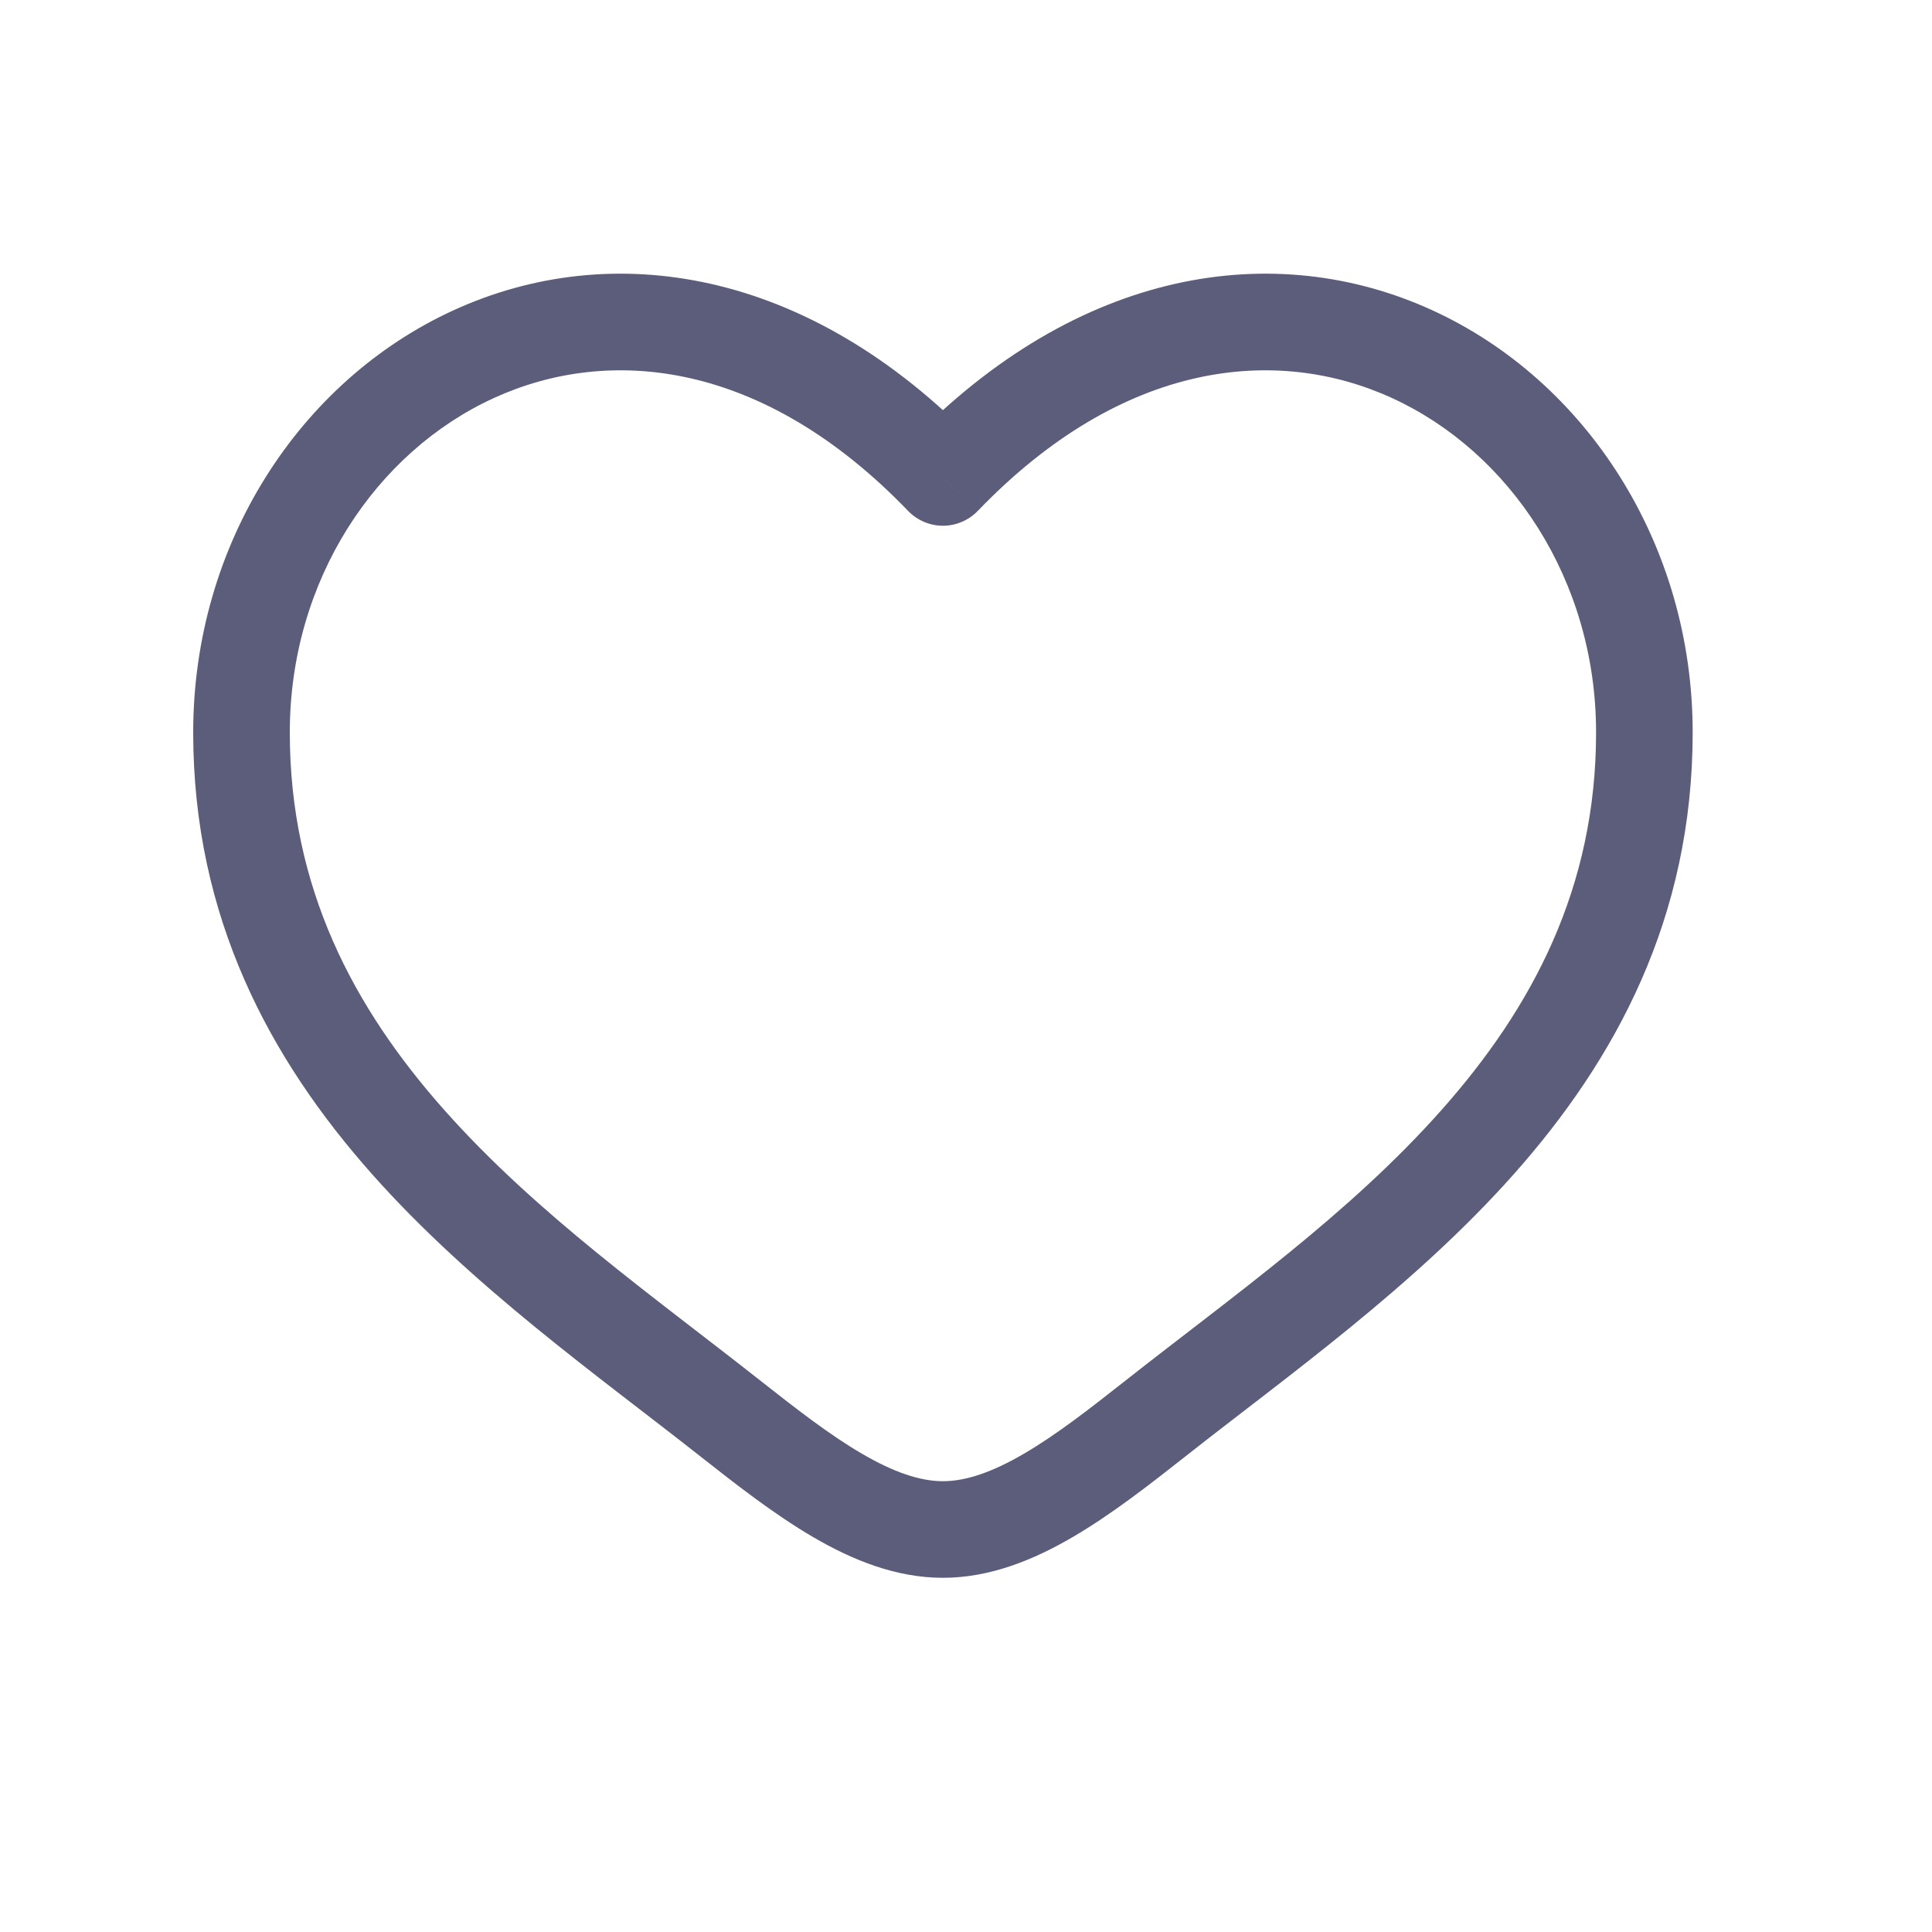
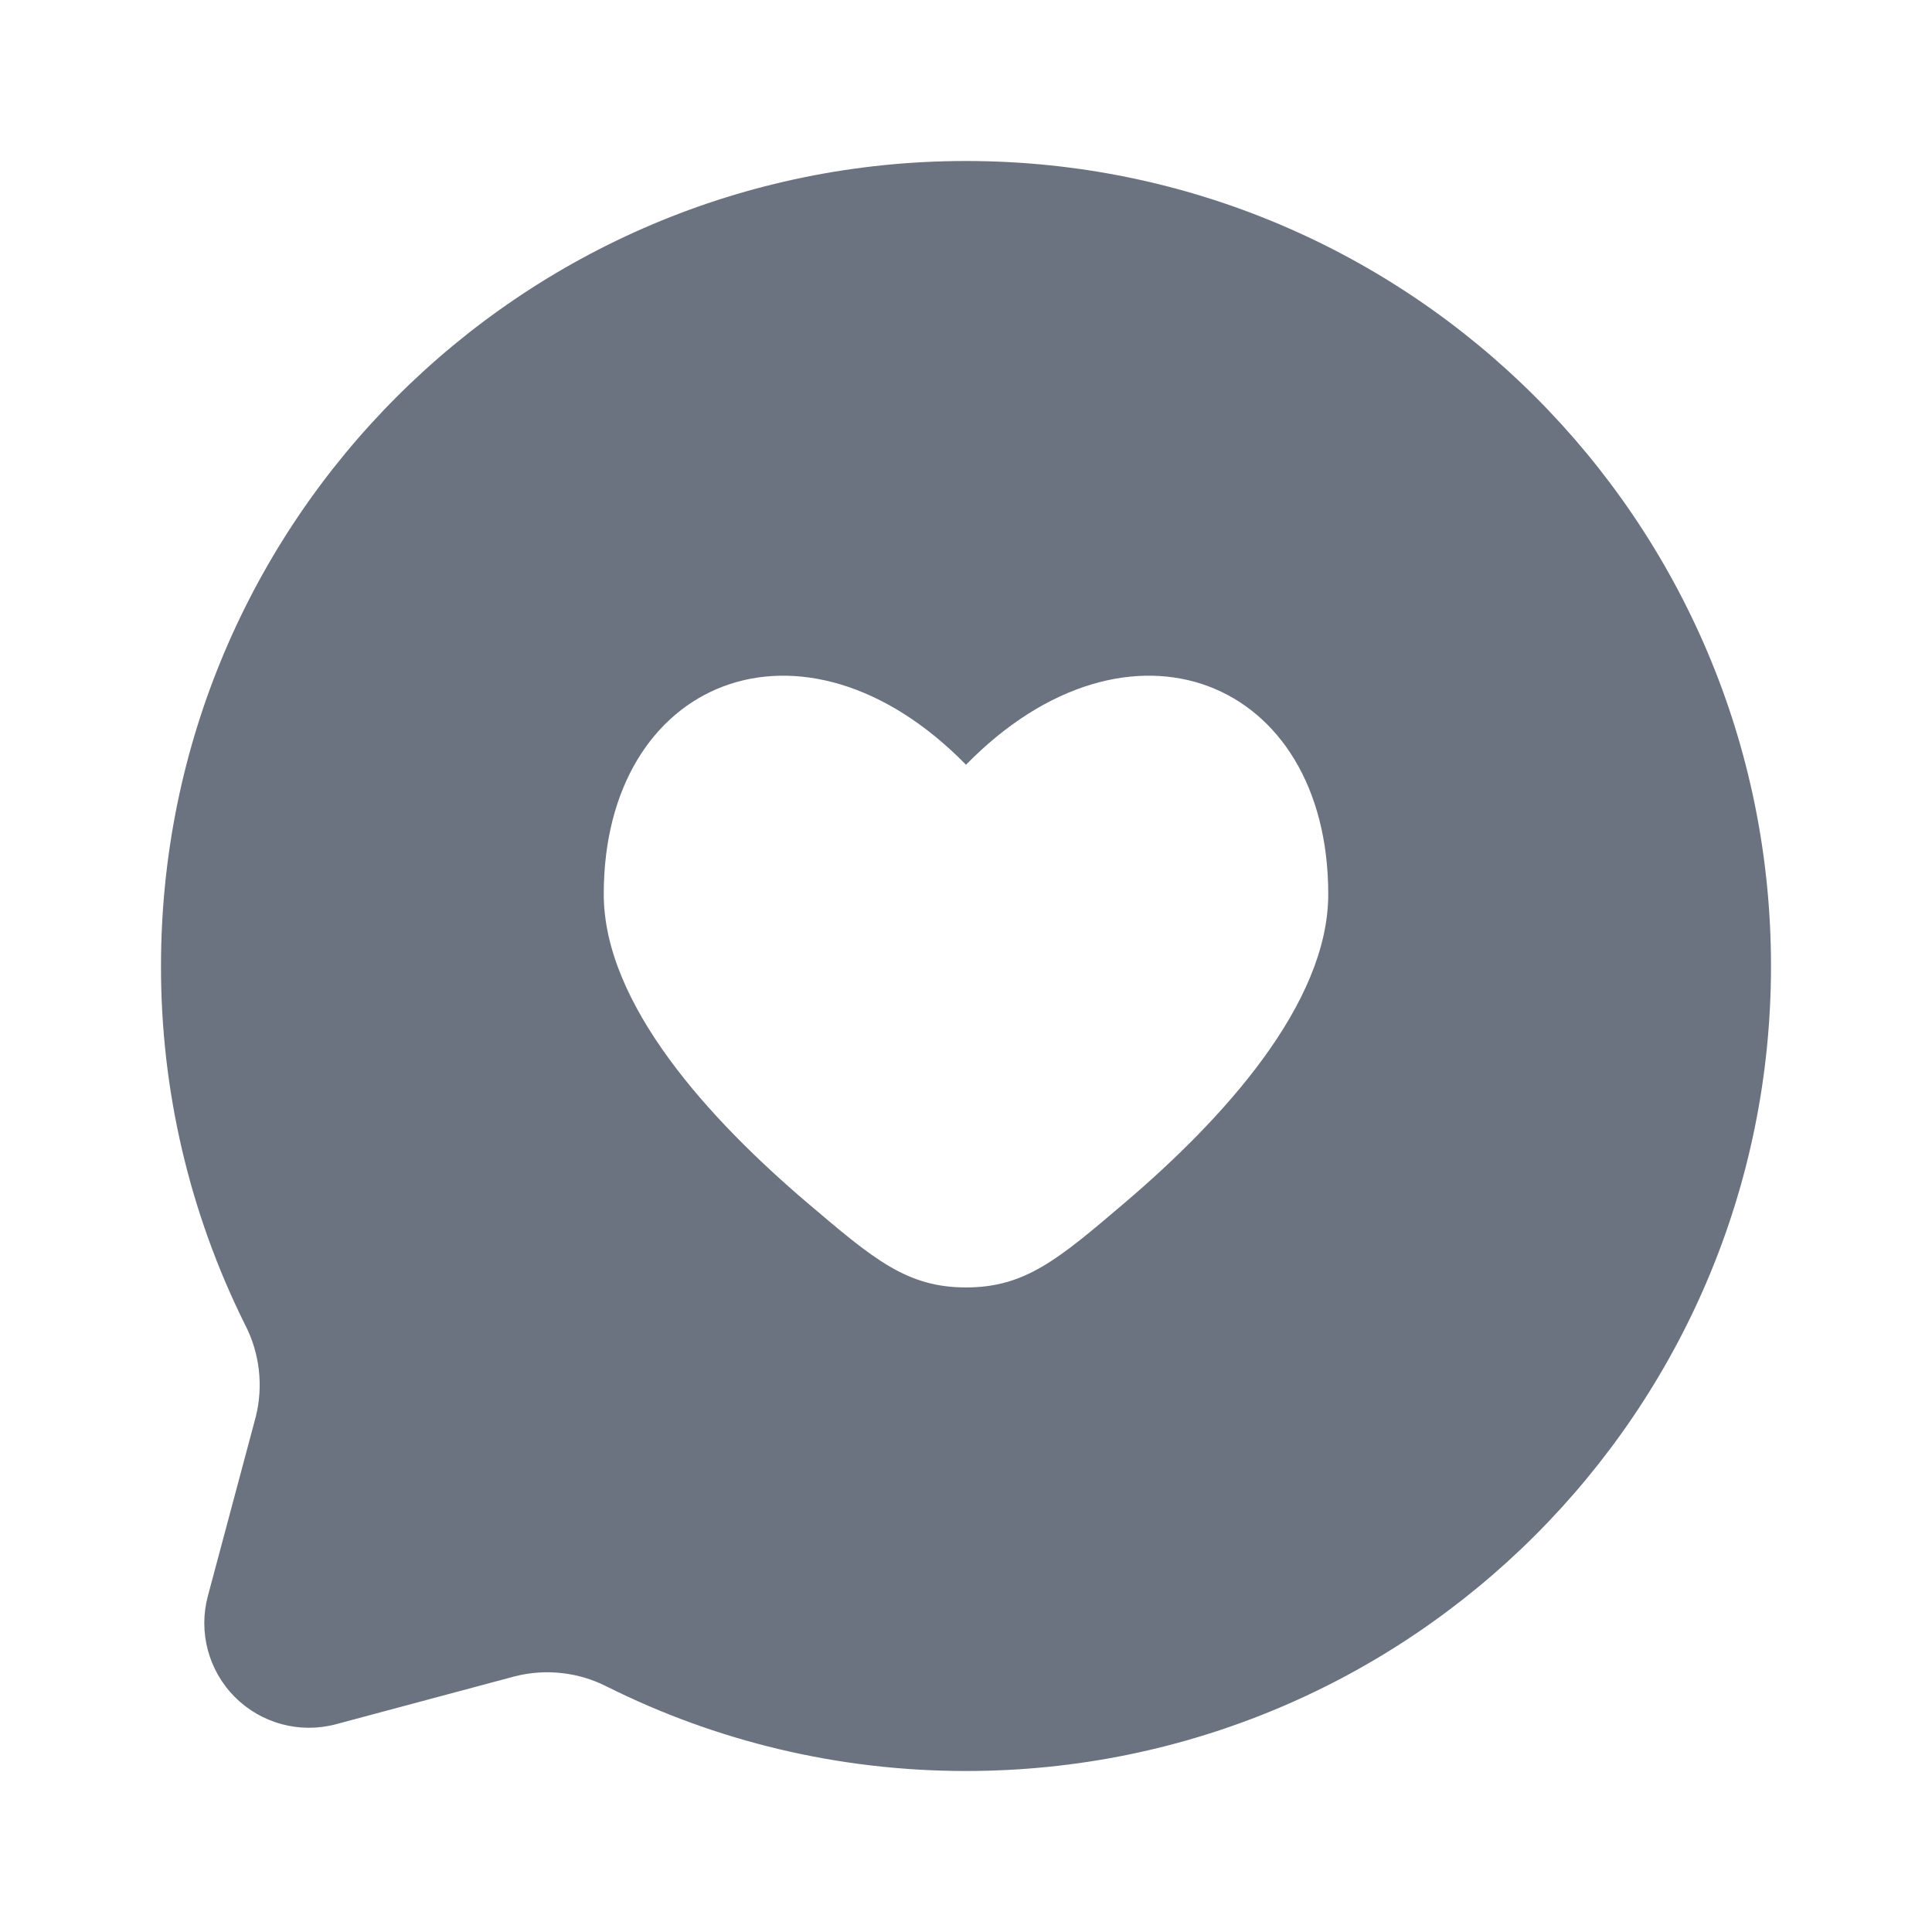
- <svg xmlns="http://www.w3.org/2000/svg" width="24" height="24" viewBox="0 0 24 24" fill="none">
-   <path d="M9.066 17.615L8.694 18.087V18.087L9.066 17.615ZM11.713 5.931L11.281 6.347C11.394 6.464 11.55 6.531 11.713 6.531C11.876 6.531 12.033 6.464 12.146 6.347L11.713 5.931ZM14.361 17.615L13.989 17.144L14.361 17.615ZM9.437 17.144C8.12 16.106 6.67 15.085 5.52 13.79C4.391 12.518 3.6 11.03 3.6 9.099H2.4C2.4 11.405 3.36 13.165 4.623 14.587C5.865 15.986 7.448 17.104 8.694 18.087L9.437 17.144ZM3.6 9.099C3.6 7.205 4.67 5.614 6.136 4.944C7.563 4.291 9.474 4.469 11.281 6.347L12.146 5.515C10.032 3.318 7.586 2.962 5.637 3.853C3.726 4.726 2.4 6.756 2.4 9.099H3.6ZM8.694 18.087C9.141 18.439 9.618 18.812 10.099 19.093C10.581 19.375 11.125 19.6 11.713 19.6V18.4C11.43 18.4 11.103 18.29 10.705 18.057C10.307 17.825 9.895 17.505 9.437 17.144L8.694 18.087ZM14.732 18.087C15.978 17.104 17.561 15.986 18.804 14.587C20.067 13.165 21.027 11.405 21.027 9.099H19.827C19.827 11.03 19.035 12.518 17.906 13.79C16.757 15.085 15.307 16.106 13.989 17.144L14.732 18.087ZM21.027 9.099C21.027 6.756 19.701 4.726 17.79 3.853C15.841 2.962 13.395 3.318 11.281 5.515L12.146 6.347C13.952 4.469 15.863 4.291 17.291 4.944C18.756 5.614 19.827 7.205 19.827 9.099H21.027ZM13.989 17.144C13.531 17.505 13.12 17.825 12.722 18.057C12.324 18.29 11.997 18.4 11.713 18.4V19.6C12.301 19.6 12.845 19.375 13.327 19.093C13.809 18.812 14.285 18.439 14.732 18.087L13.989 17.144Z" fill="#5C5C7B" />
+ <svg xmlns="http://www.w3.org/2000/svg" width="512" height="512" viewBox="0 0 24 24">
+   <path fill="#6b7280" fill-rule="evenodd" d="M22 12c0 5.523-4.477 10-10 10c-1.6 0-3.112-.376-4.452-1.044a1.634 1.634 0 0 0-1.149-.133l-2.226.596a1.3 1.3 0 0 1-1.591-1.592l.595-2.226a1.633 1.633 0 0 0-.134-1.148A9.96 9.96 0 0 1 2 12C2 6.477 6.477 2 12 2s10 4.477 10 10Zm-14.5-.892c0 1.369 1.319 2.805 2.529 3.834c.823.7 1.235 1.051 1.971 1.051s1.148-.35 1.971-1.051c1.21-1.03 2.529-2.465 2.529-3.834c0-2.677-2.475-3.676-4.5-1.608c-2.025-2.068-4.5-1.069-4.5 1.608Z" clip-rule="evenodd" />
</svg>
